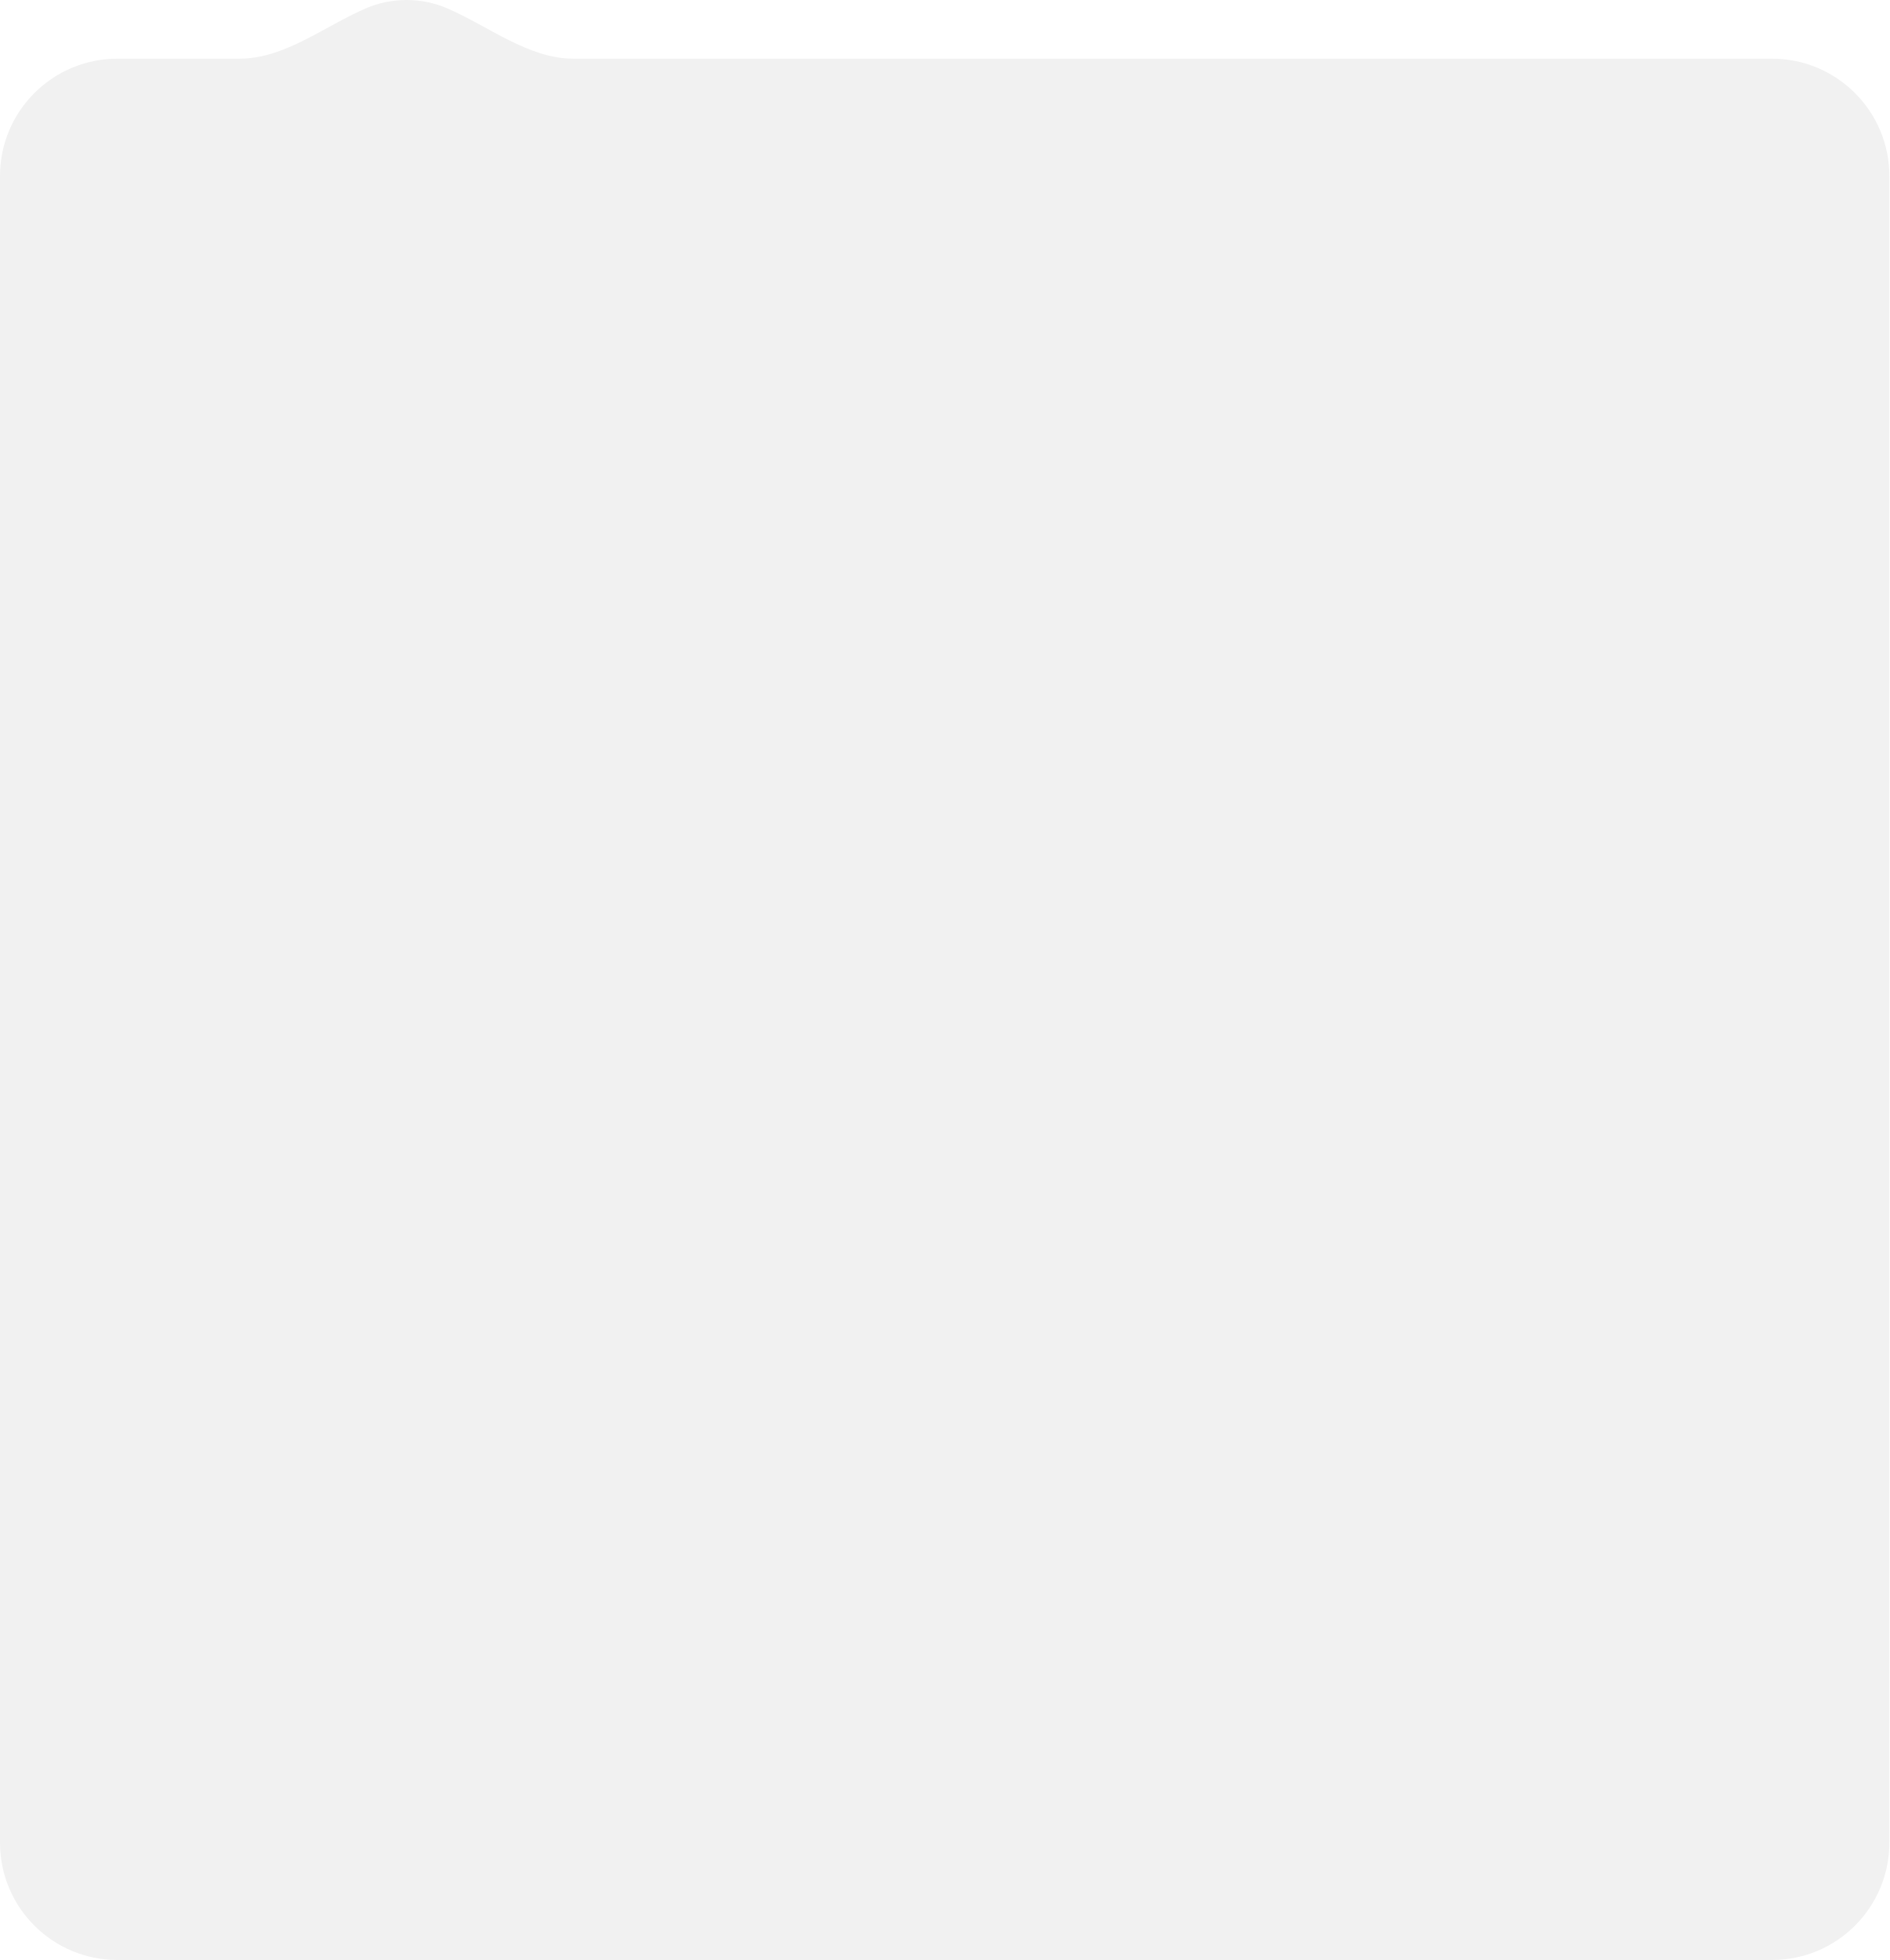
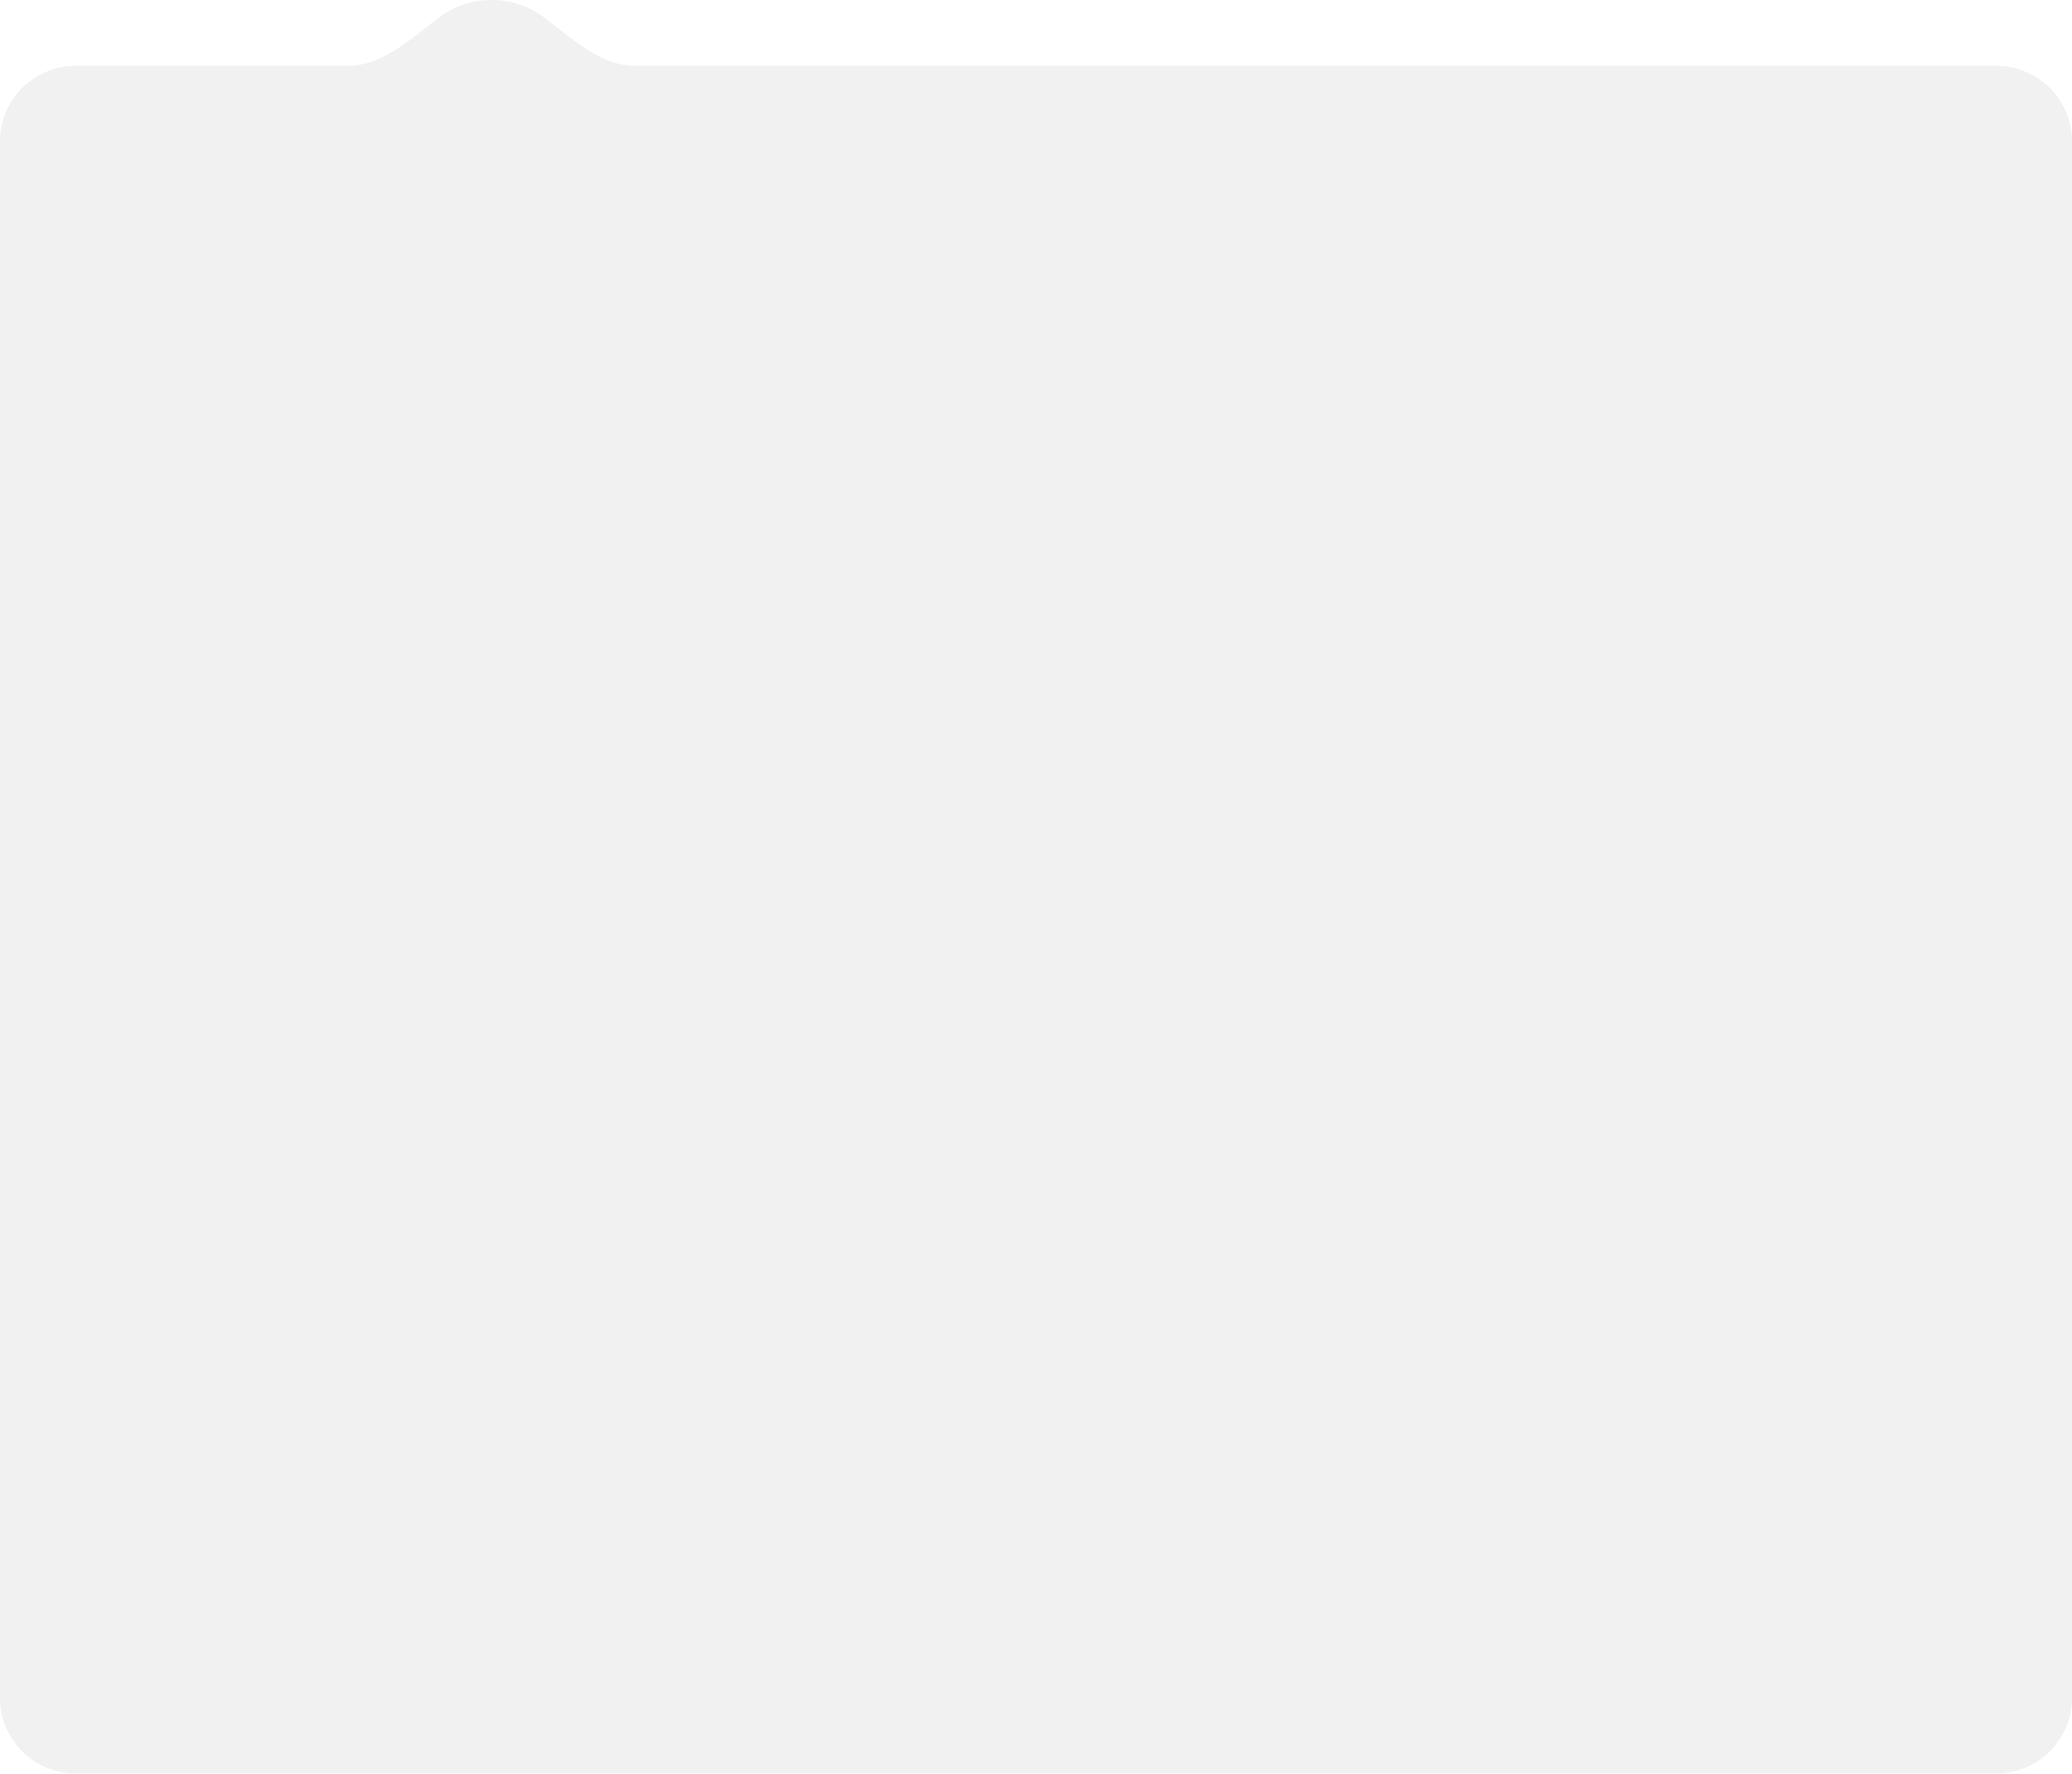
- <svg xmlns="http://www.w3.org/2000/svg" width="1127" height="1169" viewBox="0 0 1127 1169" fill="none">
-   <path fill-rule="evenodd" clip-rule="evenodd" d="M142.869 35C169.827 35 193.347 15.748 218.085 5.037C225.57 1.796 233.825 0 242.5 0C251.175 0 259.43 1.796 266.915 5.037C291.653 15.748 315.173 35 342.131 35H1057C1095.66 35 1127 66.34 1127 105V1099C1127 1137.66 1095.66 1169 1057 1169H70C31.34 1169 0 1137.66 0 1099V105C0 66.34 31.34 35 70 35H142.869Z" fill="#F1F1F1" />
+ <svg xmlns="http://www.w3.org/2000/svg" width="1920" height="1643" viewBox="0 0 1920 1643" fill="none">
+   <path fill-rule="evenodd" clip-rule="evenodd" d="M322.425 61C354.323 61 380.708 36.081 406.051 16.71C419.765 6.227 436.905 0 455.5 0C474.095 0 491.235 6.227 504.949 16.71C530.292 36.082 556.677 61 588.575 61H1850C1888.66 61 1920 92.34 1920 131V1573C1920 1611.66 1888.66 1643 1850 1643H70C31.34 1643 0 1611.66 0 1573V131C0 92.34 31.34 61 70 61H322.425Z" fill="#F1F1F1" />
</svg>
